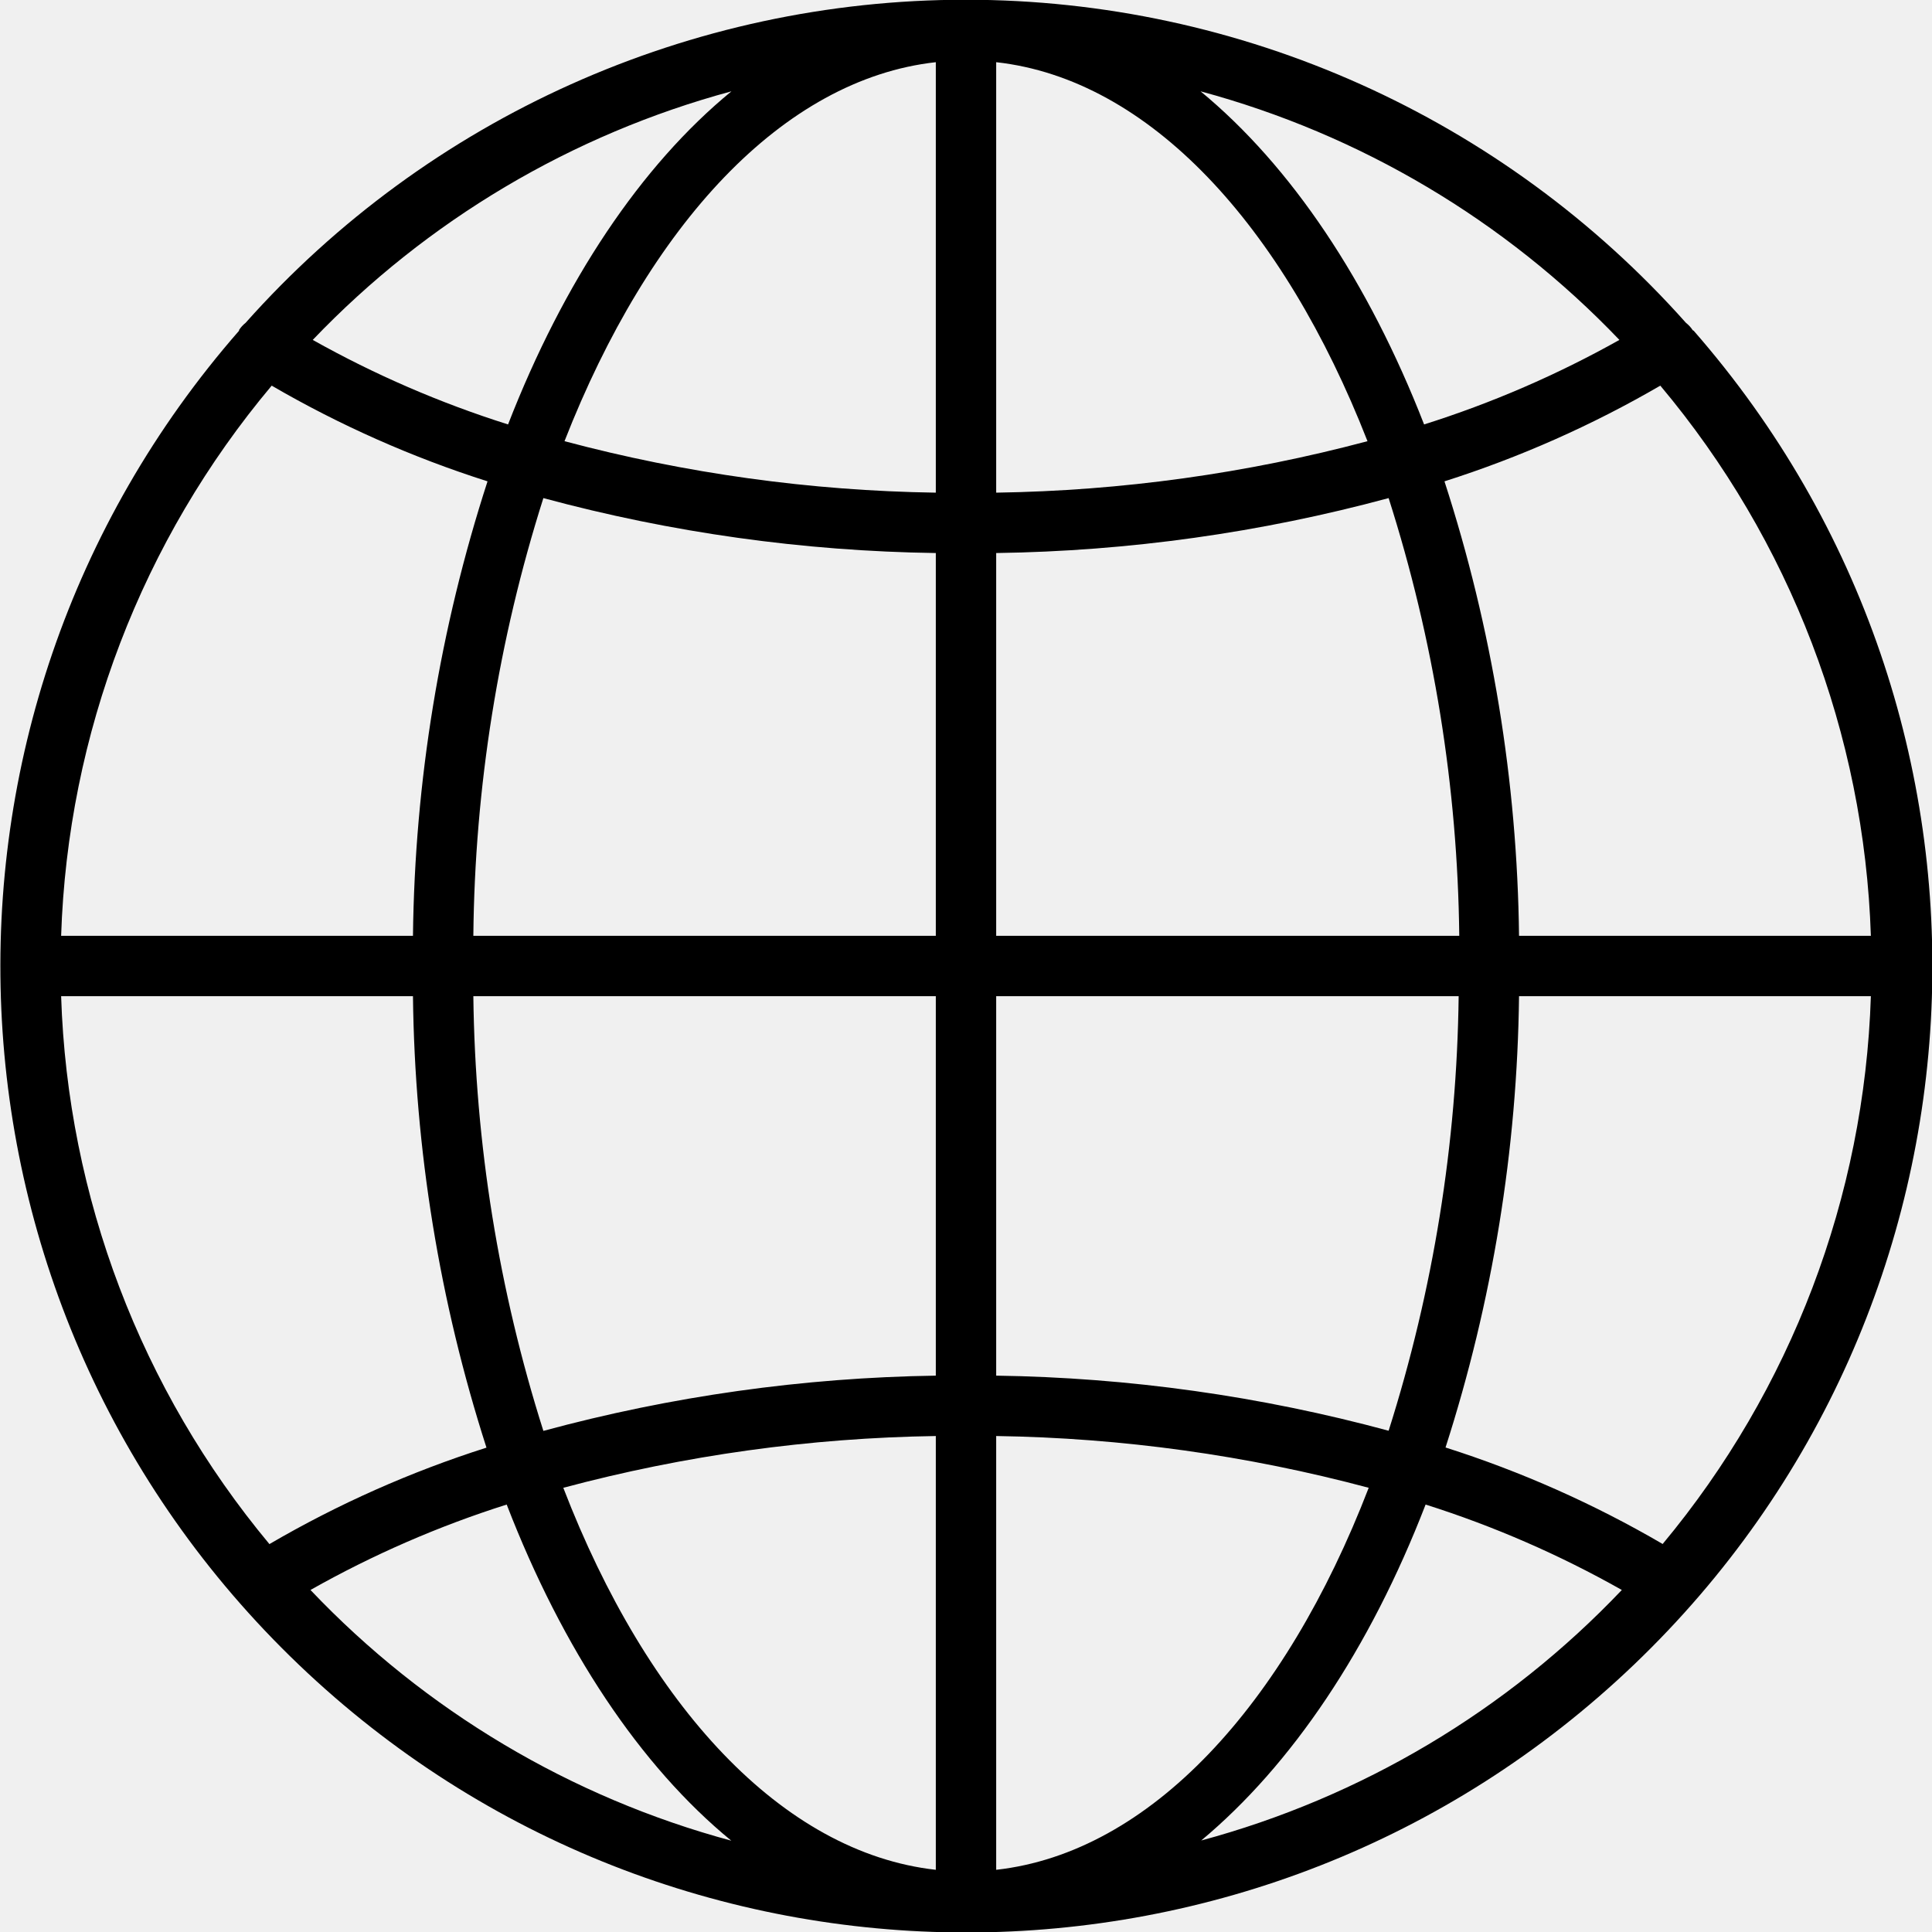
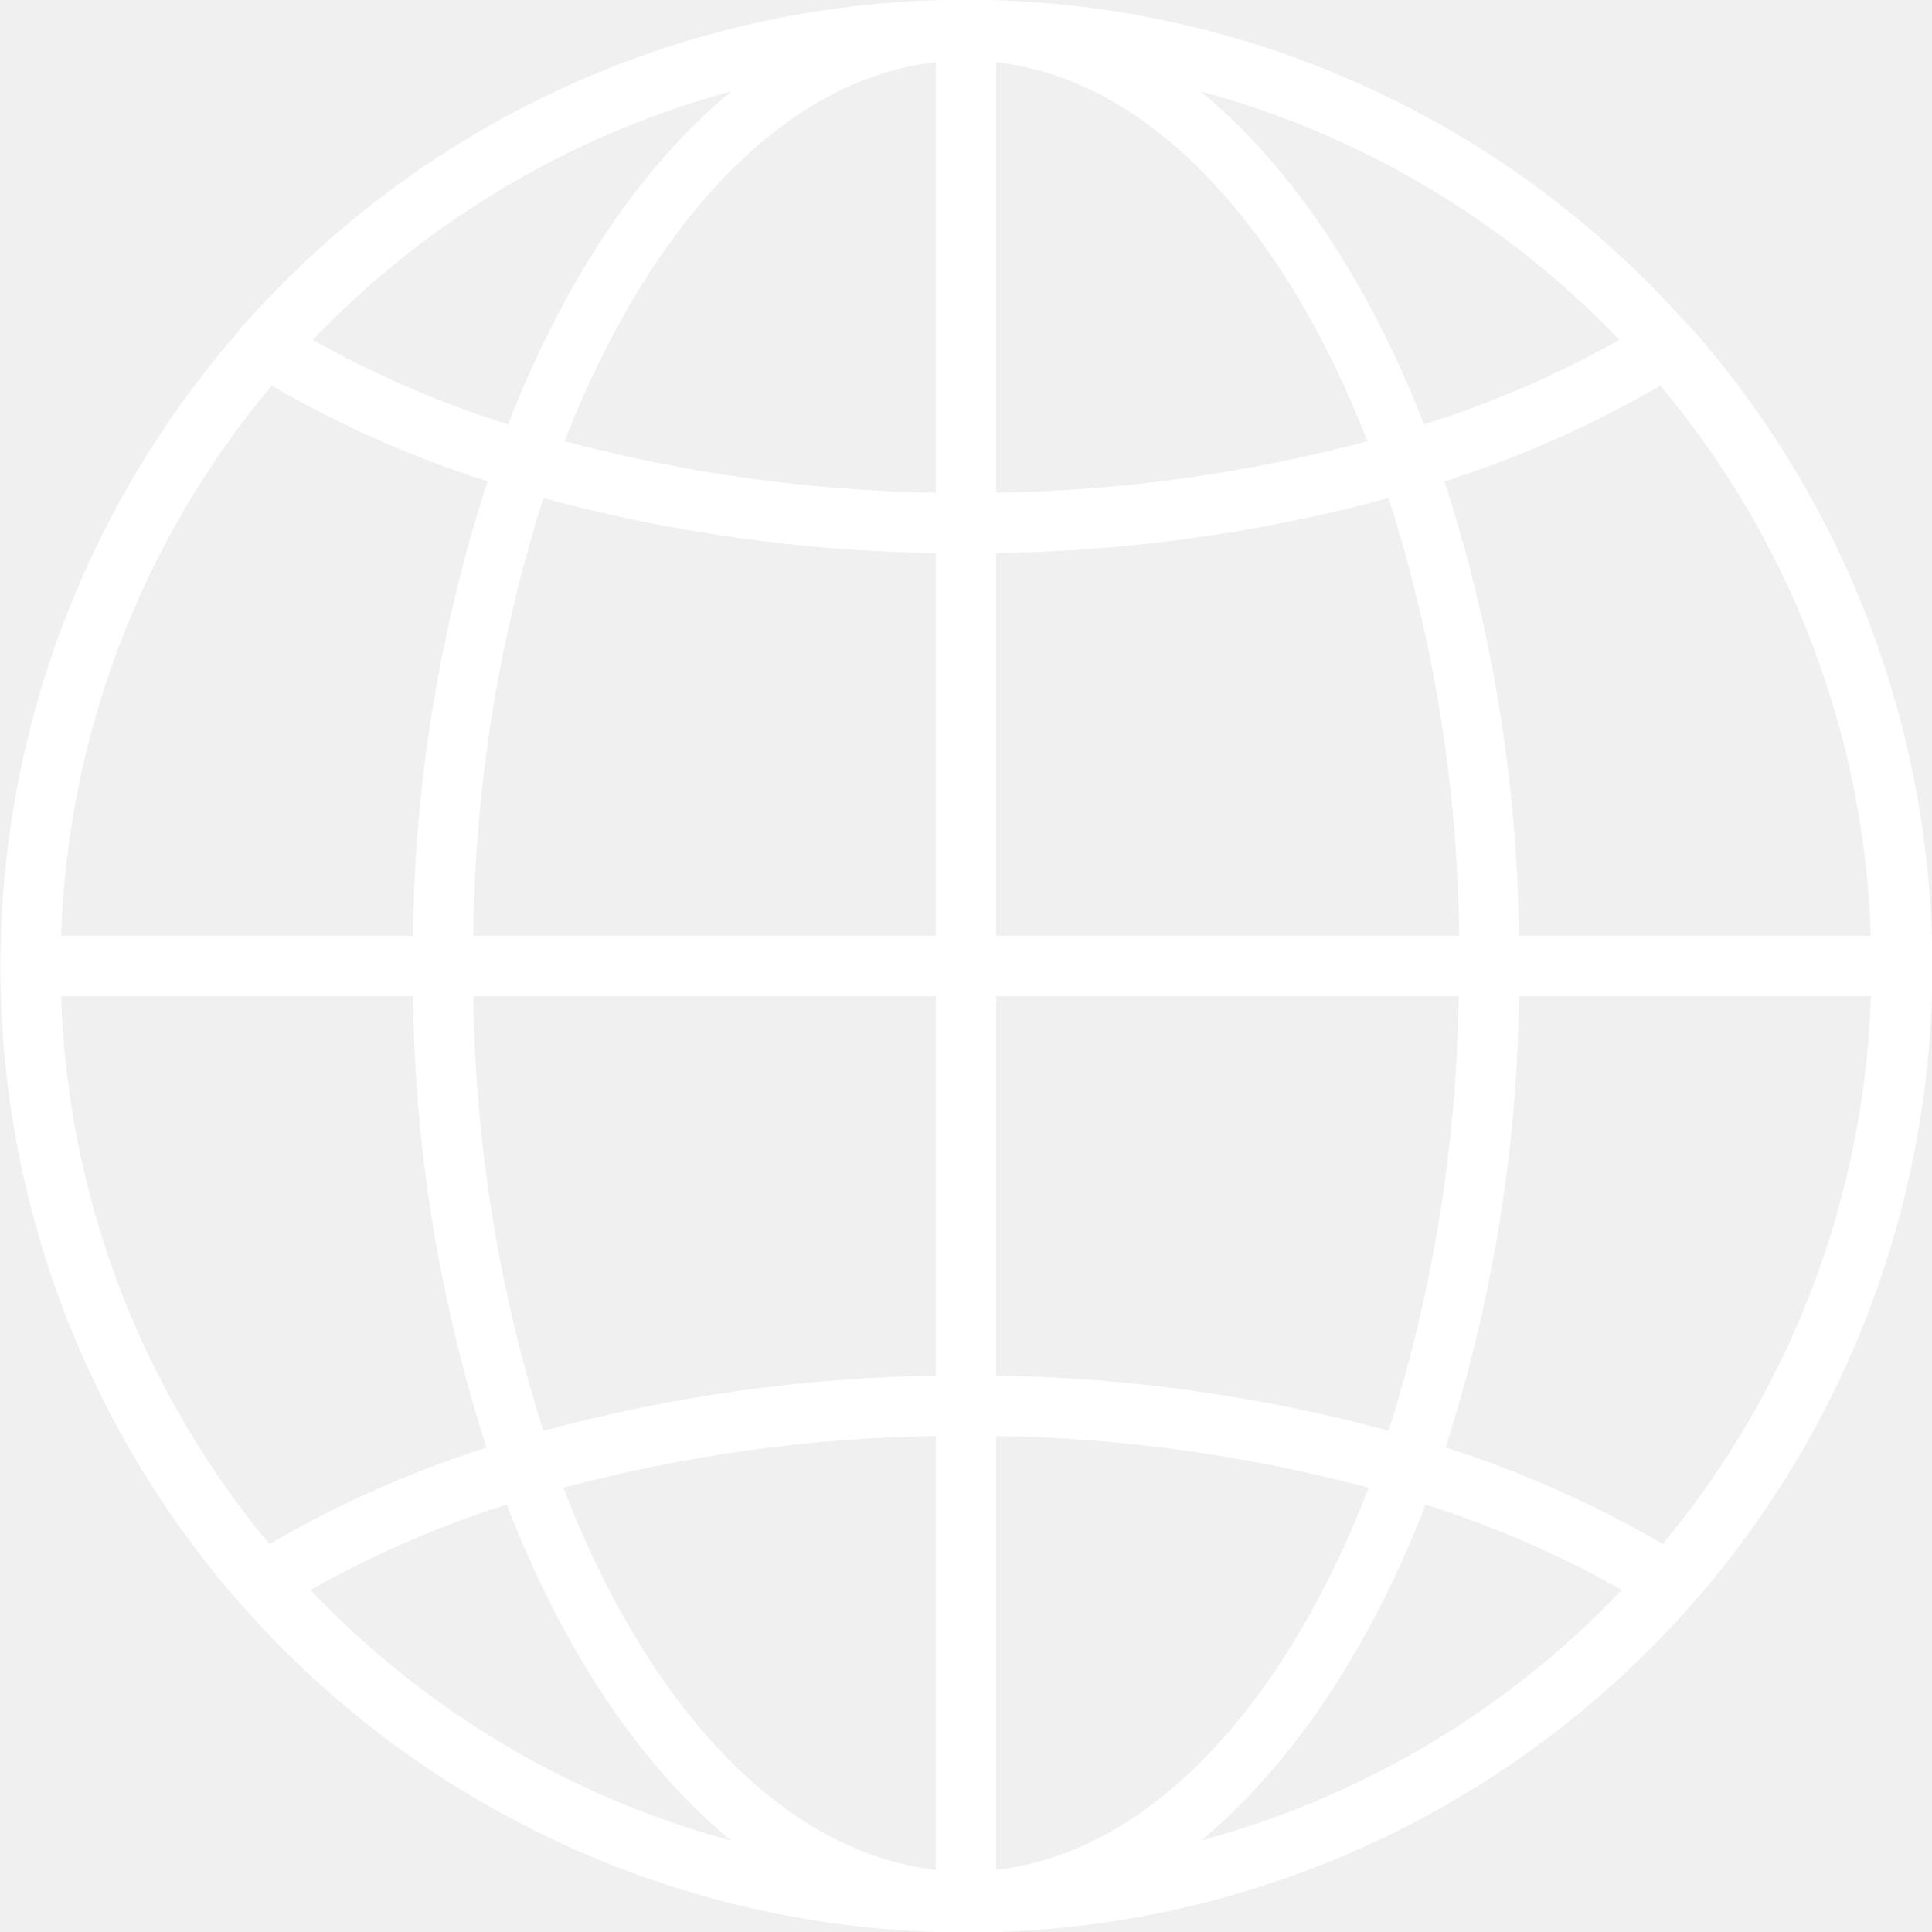
- <svg xmlns="http://www.w3.org/2000/svg" id="Слой_1" data-name="Слой 1" viewBox="0 0 128 128" width="512" height="512">
-   <path d="M112.15,21.88a2,2,0,0,0-.45-.49,63.88,63.88,0,0,0-95.43,0,2,2,0,0,0-.43.47l0,.05a64,64,0,1,0,96.37,0Zm-2,80.41a71.55,71.55,0,0,0-14.38-6.39A101.55,101.55,0,0,0,100.64,66h23.31A59.71,59.71,0,0,1,110.15,102.3ZM4.05,66H27.36a101.55,101.55,0,0,0,4.87,29.91,71.55,71.55,0,0,0-14.38,6.39A59.71,59.71,0,0,1,4.05,66ZM18,25.55A71.76,71.76,0,0,0,32.3,31.89,101.43,101.43,0,0,0,27.36,62H4.05A59.71,59.71,0,0,1,18,25.55ZM66,36.64A105.35,105.35,0,0,0,92,33a99,99,0,0,1,4.68,29H66Zm0-4V4.12C76.14,5.25,85,14.91,90.6,29.23A101.46,101.46,0,0,1,66,32.64Zm-4,0a101.45,101.45,0,0,1-24.6-3.41C43,14.91,51.86,5.25,62,4.12Zm0,4V62H31.36A99,99,0,0,1,36,33,105.36,105.36,0,0,0,62,36.64ZM31.36,66H62V91.14a105.32,105.32,0,0,0-26,3.66A99.16,99.16,0,0,1,31.36,66ZM62,95.14v28.74C51.82,122.74,42.88,113,37.32,98.57A101.41,101.41,0,0,1,62,95.14Zm4,0a101.42,101.42,0,0,1,24.68,3.43C85.12,113,76.18,122.74,66,123.88Zm0-4V66H96.64A99.16,99.16,0,0,1,92,94.79,105.32,105.32,0,0,0,66,91.14ZM100.64,62A101.43,101.43,0,0,0,95.7,31.89,71.76,71.76,0,0,0,110,25.55,59.71,59.71,0,0,1,123.95,62Zm6.65-39.48a68.71,68.71,0,0,1-12.94,5.6C90.66,18.64,85.54,11,79.54,6.05A60,60,0,0,1,107.29,22.52ZM48.46,6.05c-6,4.92-11.11,12.58-14.8,22.07a68.71,68.71,0,0,1-12.94-5.6A60,60,0,0,1,48.46,6.05ZM20.57,105.34a68.45,68.45,0,0,1,13-5.66c3.7,9.58,8.84,17.32,14.88,22.27A60,60,0,0,1,20.57,105.34Zm59,16.61c6-5,11.18-12.69,14.88-22.27a68.46,68.46,0,0,1,13,5.66A60,60,0,0,1,79.54,121.95Z" />
+ <svg xmlns="http://www.w3.org/2000/svg" width="512" height="512" viewBox="0 0 512 512" fill="none">
+   <path d="M448.6 87.52C448.114 86.771 447.505 86.108 446.8 85.56C422.828 58.63 393.429 37.077 360.534 22.319C327.639 7.561 291.994 -0.069 255.94 -0.069C219.886 -0.069 184.241 7.561 151.346 22.319C118.451 37.077 89.052 58.63 65.08 85.56C64.41 86.091 63.829 86.725 63.36 87.44V87.64C30.998 124.66 9.983 170.218 2.826 218.865C-4.331 267.513 2.674 317.192 23.003 361.964C43.332 406.736 76.125 444.706 117.462 471.335C158.798 497.964 206.929 512.125 256.1 512.125C305.271 512.125 353.402 497.964 394.738 471.335C436.075 444.706 468.868 406.736 489.197 361.964C509.526 317.192 516.531 267.513 509.374 218.865C502.217 170.218 481.202 124.66 448.84 87.64L448.6 87.52ZM440.6 409.16C422.425 398.551 403.135 389.979 383.08 383.6C395.517 344.932 402.083 304.616 402.56 264H495.8C494.093 317.199 474.665 368.303 440.6 409.2V409.16ZM16.2 264H109.44C109.913 304.63 116.479 344.959 128.92 383.64C108.865 390.019 89.575 398.591 71.4 409.2C37.335 368.303 17.907 317.199 16.2 264ZM72 102.2C90.086 112.712 109.266 121.216 129.2 127.56C116.578 166.481 109.916 207.087 109.44 248H16.2C17.943 194.522 37.593 143.178 72 102.2ZM264 146.56C299.138 146.062 334.076 141.171 368 132C379.974 169.521 386.283 208.618 386.72 248H264V146.56ZM264 130.56V16.48C304.56 21 340 59.64 362.4 116.92C330.282 125.479 297.235 130.06 264 130.56ZM248 130.56C214.765 130.06 181.718 125.479 149.6 116.92C172 59.64 207.44 21 248 16.48V130.56ZM248 146.56V248H125.44C125.825 208.626 132.081 169.529 144 132C177.924 141.17 212.862 146.062 248 146.56ZM125.44 264H248V364.56C212.858 365.083 177.92 370.001 144 379.2C132.168 341.925 125.914 303.105 125.44 264ZM248 380.56V495.52C207.28 490.96 171.52 452 149.28 394.28C181.498 385.666 214.654 381.058 248 380.56ZM264 380.56C297.346 381.058 330.502 385.666 362.72 394.28C340.48 452 304.72 490.96 264 495.52V380.56ZM264 364.56V264H386.56C386.082 303.092 379.828 341.898 368 379.16C334.078 369.974 299.14 365.07 264 364.56ZM402.56 248C402.084 207.087 395.422 166.481 382.8 127.56C402.734 121.216 421.914 112.712 440 102.2C474.407 143.178 494.057 194.522 495.8 248H402.56ZM429.16 90.08C412.72 99.302 395.376 106.808 377.4 112.48C362.64 74.56 342.16 44 318.16 24.2C360.482 35.611 398.87 58.395 429.16 90.08ZM193.84 24.2C169.84 43.88 149.4 74.52 134.64 112.48C116.664 106.808 99.32 99.302 82.88 90.08C113.159 58.402 151.532 35.618 193.84 24.2ZM82.28 421.36C98.783 412.034 116.21 404.446 134.28 398.72C149.08 437.04 169.64 468 193.8 487.8C151.229 476.318 112.645 453.33 82.28 421.36ZM318.28 487.8C342.28 467.8 363 437.04 377.8 398.72C395.87 404.447 413.297 412.034 429.8 421.36C399.402 453.349 360.774 476.338 318.16 487.8H318.28Z" fill="white" />
</svg>
